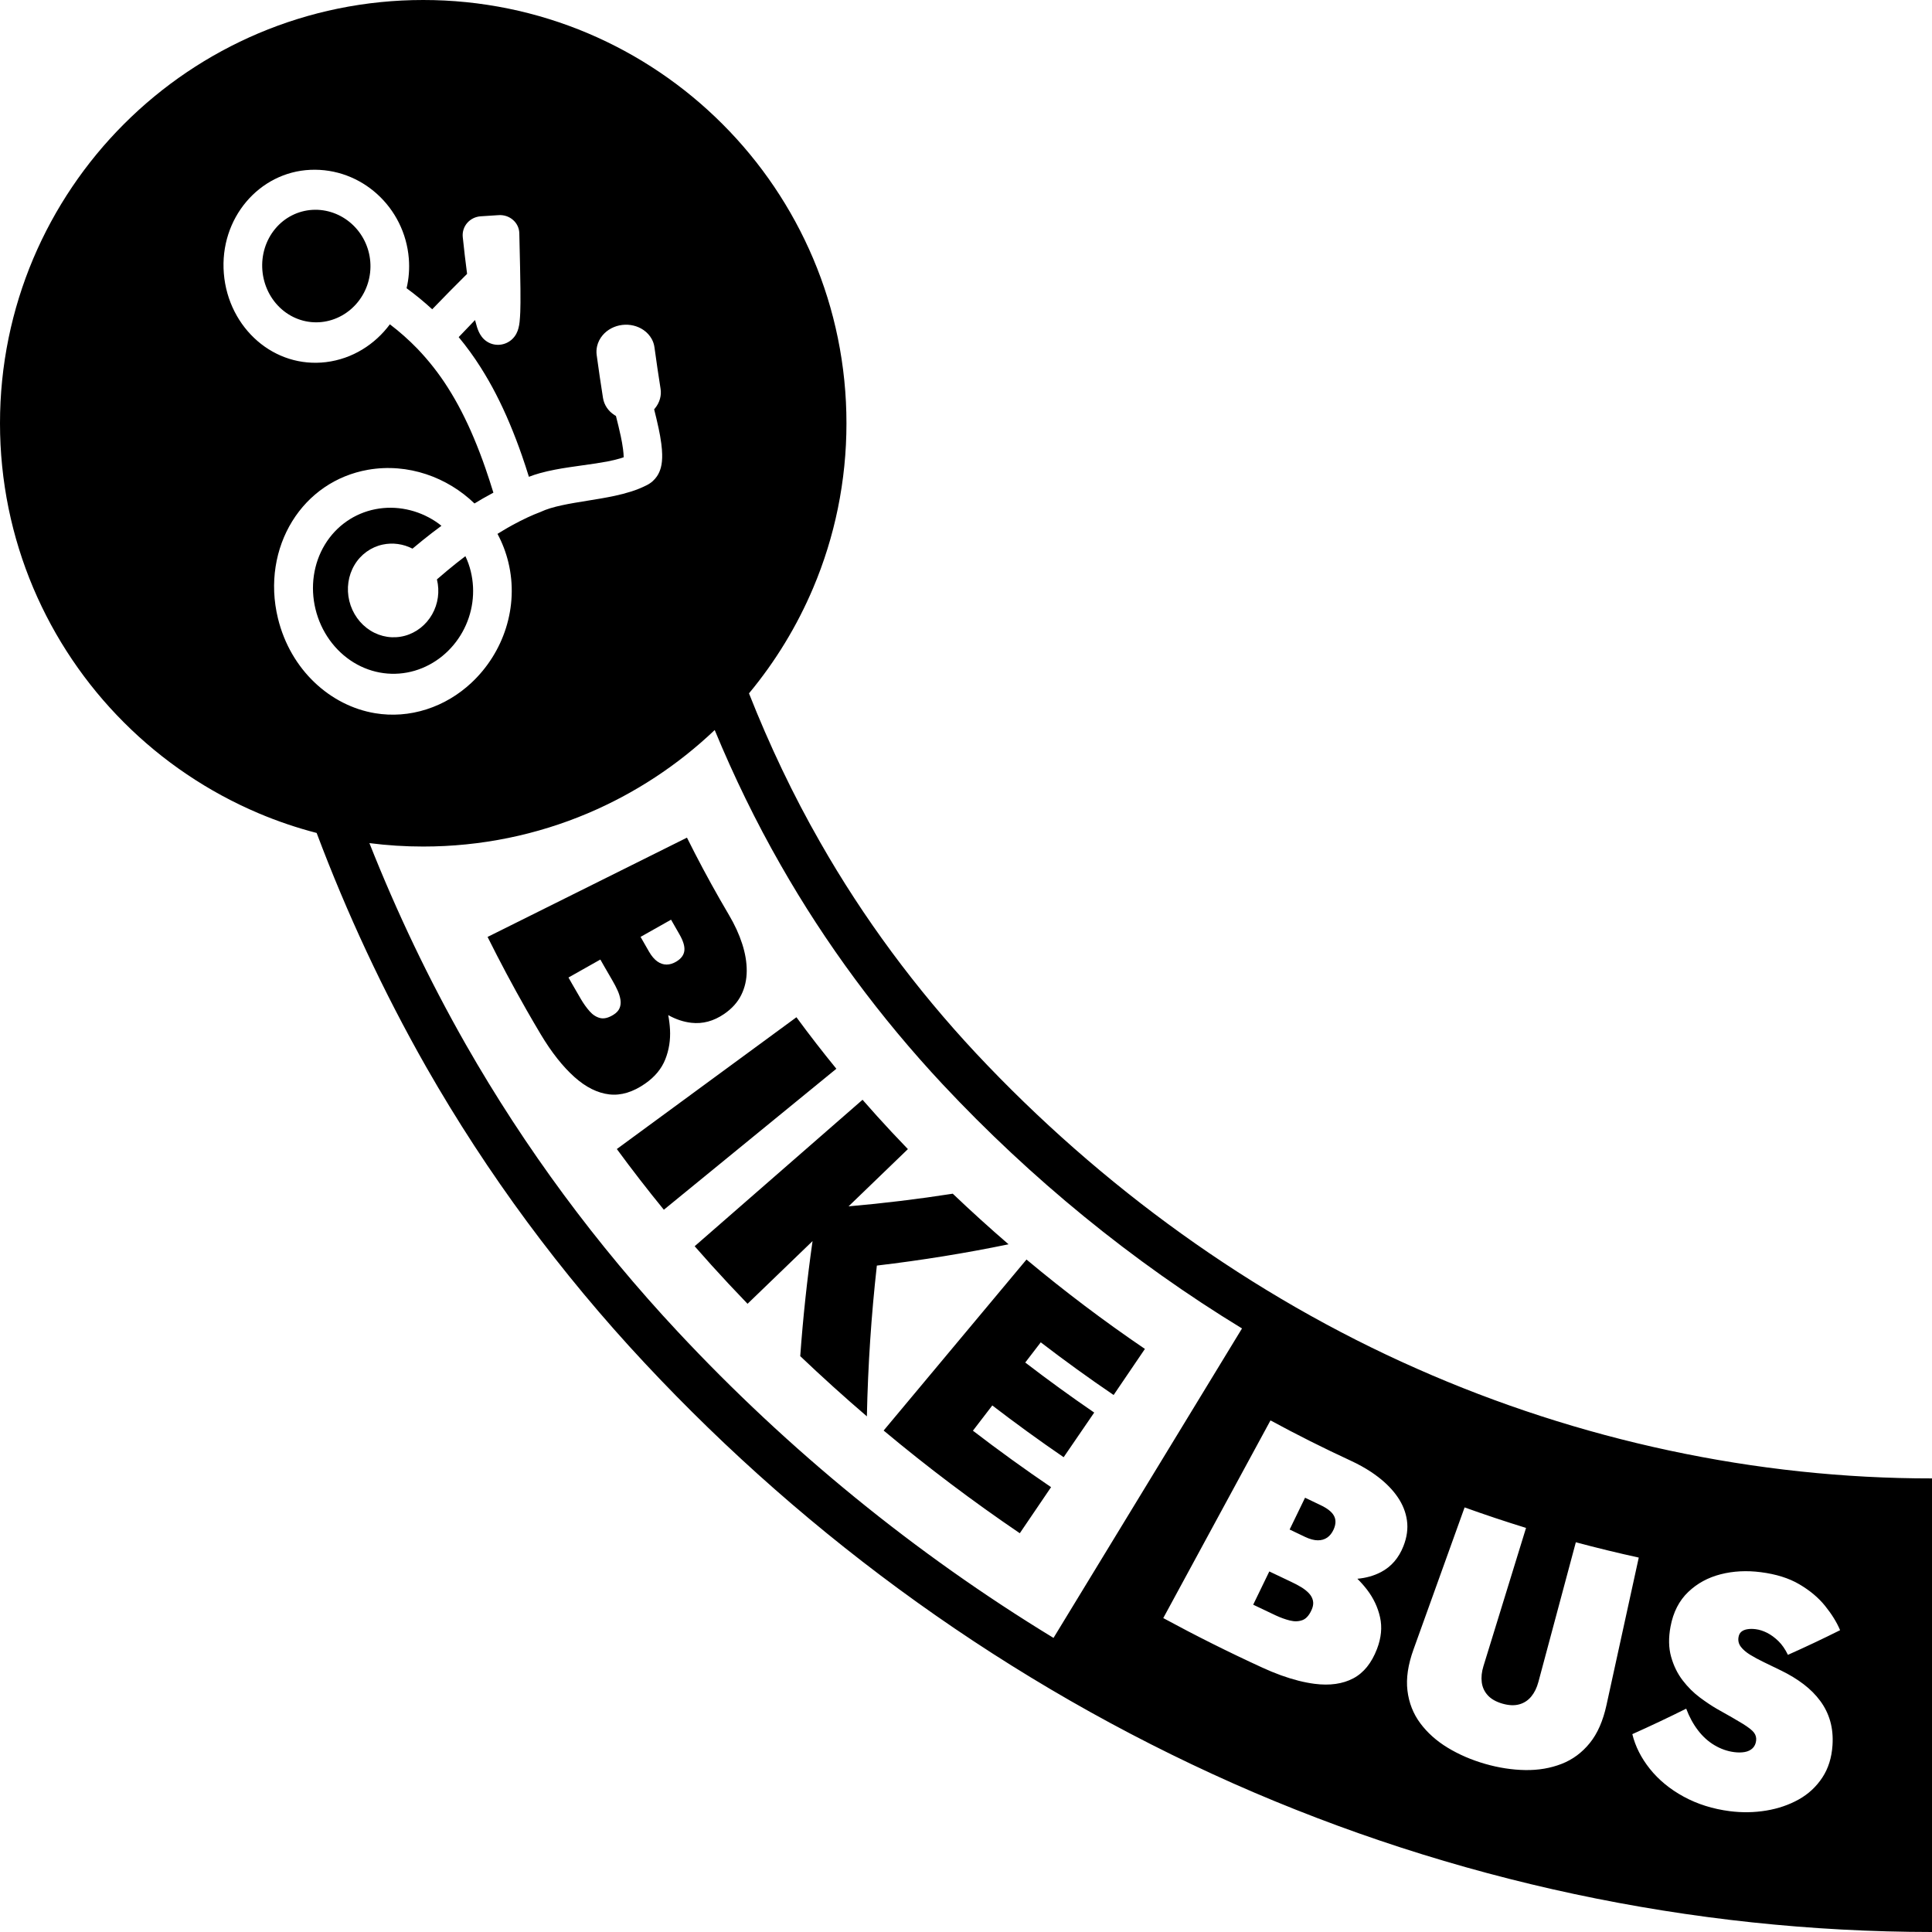
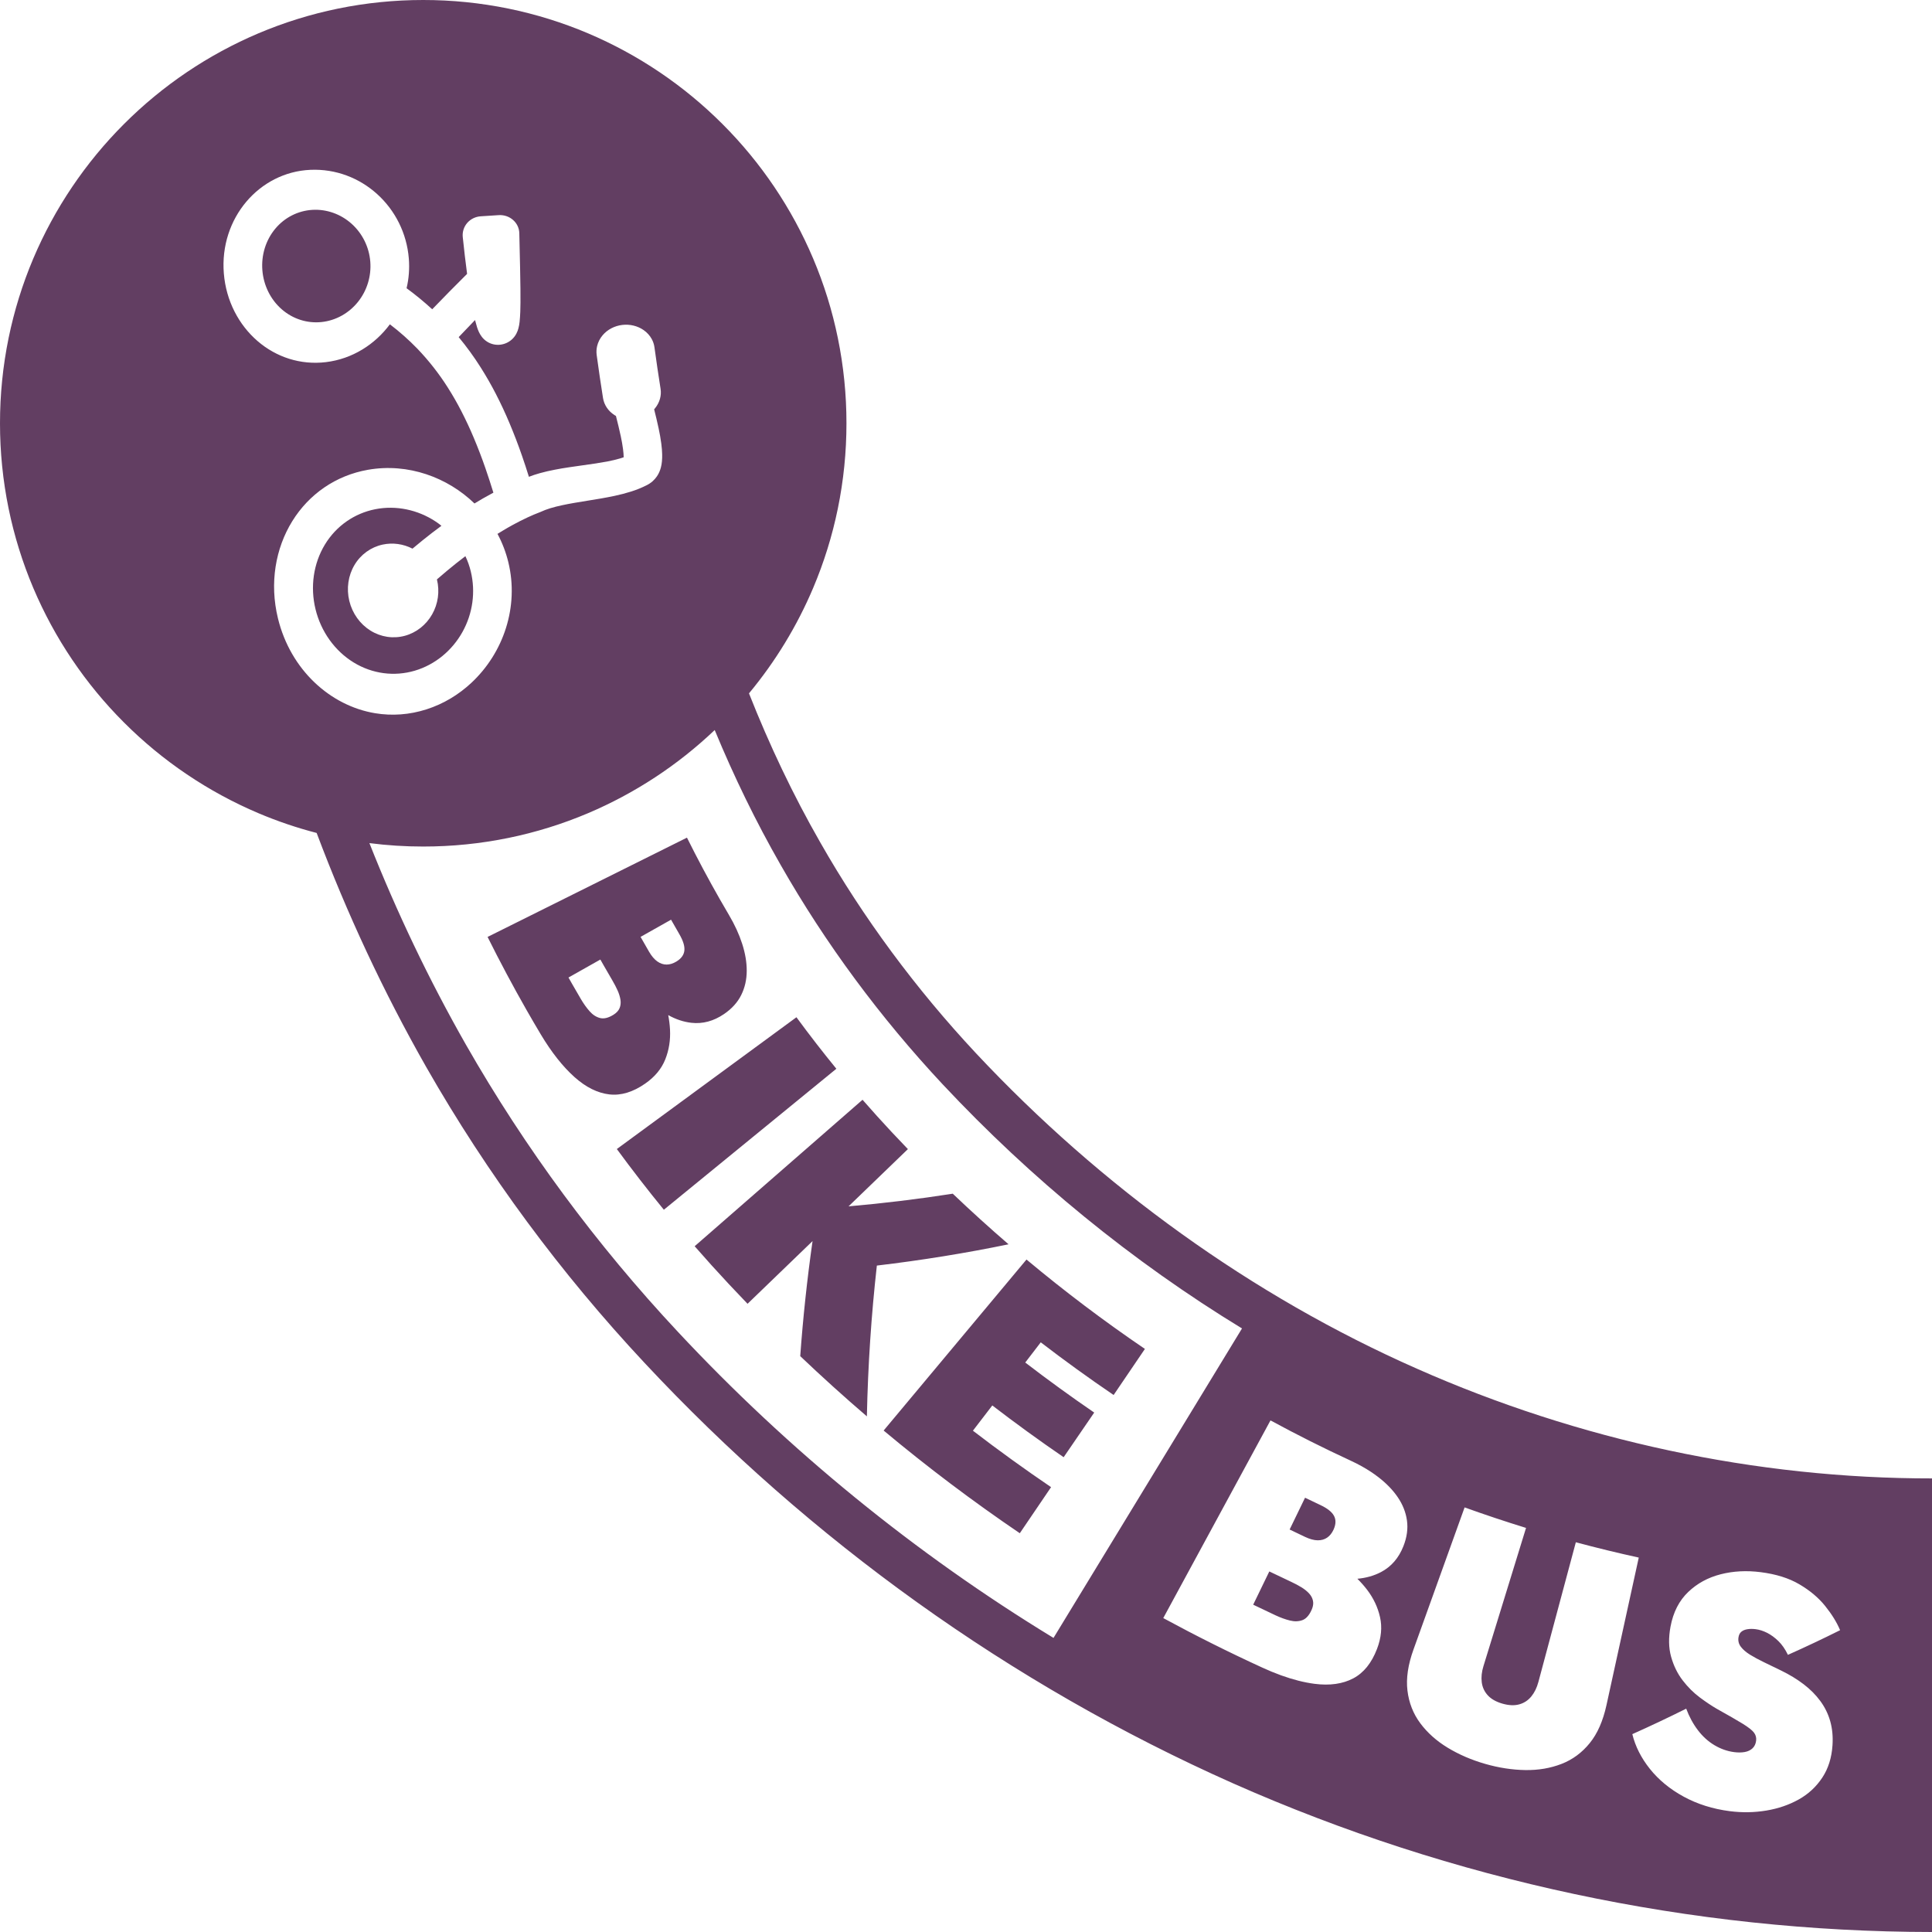
- <svg xmlns="http://www.w3.org/2000/svg" style="isolation:isolate" viewBox="0 0 1280 1280">
-   <path fill="#623E62000" fill-rule="evenodd" d="M496.222 459.373a280.5 280.5 0 0 0 42.515-69.824 277.6 277.6 0 0 0 16.359-52.657 281 281 0 0 0 5.703-56.466 281 281 0 0 0-5.703-56.466 277.5 277.5 0 0 0-16.359-52.667 280.9 280.9 0 0 0-60.104-89.128 281 281 0 0 0-89.111-60.11 279 279 0 0 0-52.661-16.36A281 281 0 0 0 280.4 0a281 281 0 0 0-56.461 5.695 279 279 0 0 0-52.662 16.36 281 281 0 0 0-89.12 60.11 281.1 281.1 0 0 0-60.104 89.128A279 279 0 0 0 5.694 223.96 281 281 0 0 0 0 280.426a281 281 0 0 0 5.694 56.466 279 279 0 0 0 16.359 52.657 281 281 0 0 0 60.104 89.129 280.9 280.9 0 0 0 89.12 60.109 275.5 275.5 0 0 0 38.508 13.064c19.987 53.132 44.15 105.088 72.638 155.151 40.503 70.917 89.19 136.686 144.647 195.986 109.451 117.232 242.119 212.854 389.934 278.556 145.281 64.391 303.473 98.339 462.996 98.456V979.483c-116.508.129-234.124-25.231-341.269-72.694-109.346-48.232-209.421-120.677-292.153-209.027-39.746-42.55-74.605-89.555-103.163-139.694-17.956-31.342-33.655-64.406-47.193-98.695m-22.715 24.29a280.6 280.6 0 0 1-83.985 55.124 278 278 0 0 1-52.661 16.361 281 281 0 0 1-56.461 5.704 278 278 0 0 1-35.66-2.271c18.078 45.667 39.343 90.321 63.902 133.459 39.304 68.83 86.602 132.714 140.48 190.331 73.187 78.372 157.007 146.859 248.859 202.784l124.88-205.025c-72.805-44.39-139.783-99.199-198.335-161.75-41.324-44.233-77.572-93.123-107.331-145.349-16.367-28.595-30.914-58.492-43.688-89.368m693.017 557.942c10.13 1.294 18.628 3.926 25.601 8.033s12.662 8.857 17.058 14.326c4.397 5.468 7.725 10.813 9.927 16.081a868 868 0 0 1-34.561 16.331c-1.818-3.751-3.924-6.79-6.327-9.122s-4.88-4.148-7.443-5.449-5.107-2.112-7.646-2.433q-3.005-.38-5.506.041-2.502.42-4.008 1.718t-1.856 3.83c-.308 2.249.233 4.294 1.64 6.13 1.405 1.836 3.418 3.572 6.045 5.195 2.625 1.622 5.708 3.293 9.249 4.994 3.556 1.709 7.345 3.551 11.458 5.556 5.553 2.723 10.49 5.721 14.813 9.025 4.323 3.303 7.991 6.98 10.997 11.053a41.5 41.5 0 0 1 6.594 13.39c1.381 4.858 1.899 10.193 1.516 15.997-.542 8.216-2.759 15.356-6.754 21.407-3.992 6.048-9.19 10.888-15.604 14.473-6.413 3.584-13.595 6.053-21.504 7.364s-15.97 1.449-24.111.41c-11.308-1.444-21.572-4.69-30.662-9.647s-16.548-11.116-22.349-18.376c-5.802-7.263-9.653-14.956-11.636-23.016a942 942 0 0 0 35.701-16.88c2.012 5.368 4.599 10.135 7.765 14.291 3.165 4.154 6.831 7.468 10.977 9.926 4.147 2.458 8.488 3.983 12.989 4.568 2.613.339 4.979.314 7.089-.07q3.165-.579 5.154-2.488 1.986-1.909 2.354-5.082c.23-1.973-.257-3.744-1.451-5.315-1.198-1.574-3.683-3.508-7.445-5.846-3.825-2.377-9.413-5.544-17.078-9.84-3.321-1.914-7.091-4.418-11.265-7.517-4.176-3.101-7.993-6.896-11.432-11.373s-5.986-9.688-7.653-15.618c-1.667-5.934-1.777-12.591-.4-19.989 1.791-9.625 5.76-17.262 11.737-22.965 5.986-5.709 13.142-9.587 21.507-11.724 8.364-2.136 17.159-2.584 26.52-1.389m-196.19-42.908a928 928 0 0 0 40.706 13.585l-28.214 91.569c-1.17 3.799-1.553 7.356-1.128 10.679.424 3.321 1.752 6.212 3.991 8.661 2.238 2.447 5.474 4.293 9.694 5.508 4.218 1.215 7.941 1.373 11.138.49 3.198-.882 5.86-2.624 7.986-5.211 2.127-2.588 3.695-5.804 4.723-9.643l24.802-92.549a926 926 0 0 0 41.691 10.15l-21.394 97.754c-2.277 10.405-5.923 18.788-11.064 25.135-5.136 6.341-11.367 10.961-18.7 13.806-7.328 2.844-15.358 4.221-24.028 4.083-8.668-.138-17.576-1.504-26.643-4.115s-17.338-6.191-24.753-10.685-13.484-9.93-18.177-16.236c-4.697-6.31-7.517-13.537-8.495-21.638-.979-8.111.391-17.149 3.997-27.173zm-442.67-324.749L408.67 761.264a974 974 0 0 0 31.149 40.22l114.289-93.404a830 830 0 0 1-26.444-34.132m43.789 54.673-111.221 97.04a984 984 0 0 0 22.684 25.115q6.126 6.557 12.354 13.018l43.063-41.54a1113 1113 0 0 0-8.158 76.226 1144 1144 0 0 0 44.155 39.892c.711-33.836 2.938-67.173 6.61-99.897 29.65-3.502 58.766-8.219 87.254-14.097a1004 1004 0 0 1-36.96-33.521 1028 1028 0 0 1-69.047 8.385l39.319-37.93q-5.43-5.627-10.773-11.338a840 840 0 0 1-19.28-21.353M680.08 834.469l-94.648 113.298a1134 1134 0 0 0 90.209 68.038l20.723-30.527a1094 1094 0 0 1-51.78-37.406l12.842-16.727a1073 1073 0 0 0 47.27 34.296l20.248-29.576a1039 1039 0 0 1-45.688-33.156l10.273-13.382a1022 1022 0 0 0 48.28 34.896l20.722-30.527a990 990 0 0 1-78.451-59.227m184.549 157.808-10.215 21.069a969 969 0 0 0 10.293 4.916c3.128 1.472 5.912 2.214 8.333 2.234s4.517-.586 6.281-1.812c1.765-1.225 3.169-3.004 4.222-5.332 1.578-3.493 1.646-6.538.228-9.132-1.419-2.598-4.45-4.962-9.092-7.145a963 963 0 0 1-10.05-4.798M444.594 609.319a924 924 0 0 0 5.456 9.532c2.539 4.374 3.674 7.992 3.366 10.9-.306 2.905-2.072 5.349-5.319 7.313-2.165 1.309-4.309 1.974-6.436 1.985q-3.191.017-6.136-2.046c-1.961-1.375-3.812-3.543-5.53-6.499a928 928 0 0 1-5.606-9.797zM311.907 378.566a51.8 51.8 0 0 0-3.572-10.088 326 326 0 0 0-12.147 9.665 424 424 0 0 0-6.719 5.725l.037.152a31.54 31.54 0 0 1-3.208 23.008c-3.95 6.96-10.425 12.117-18.065 14.197-7.651 2.076-15.842.892-22.786-3.438-6.934-4.322-12.007-11.404-14.012-19.628-2.004-8.225-.754-16.827 3.416-23.837 4.174-7.014 10.905-11.836 18.652-13.514 6.672-1.446 13.662-.465 19.788 2.685a491 491 0 0 1 6.675-5.502q6.145-4.965 12.496-9.631a43 43 0 0 0-3.957-2.914c-11.748-7.729-26.084-10.788-39.85-8.081-13.782 2.714-25.877 11.011-33.427 23.469-7.539 12.447-9.813 27.91-6.191 42.778 3.627 14.864 12.785 27.627 25.236 35.266 12.475 7.649 27.031 9.452 40.509 5.48 13.448-3.965 24.746-13.348 31.59-25.616 6.857-12.291 8.822-26.649 5.533-40.176zm529.042 662.556-10.679 22.028q7.389 3.584 14.833 7.052c3.309 1.541 6.481 2.685 9.505 3.435s5.782.663 8.259-.253q1.558-.576 2.885-1.872 1.838-1.795 3.236-4.962 1.118-2.533 1.047-4.705a7.5 7.5 0 0 0-.155-1.304q-.567-2.697-2.63-4.905-2.062-2.21-5.096-4.062t-6.718-3.567a1020 1020 0 0 1-14.487-6.885M397.754 635.719q1.166 2.07 2.343 4.133a904 904 0 0 0 5.605 9.682q2.045 3.479 3.486 6.704 1.44 3.224 1.89 6.191.448 2.966-.596 5.49-1.045 2.526-4.092 4.412c-3.35 2.068-6.291 2.787-8.835 2.137-2.541-.649-4.848-2.135-6.905-4.46-2.056-2.325-4.012-5.057-5.854-8.193a927 927 0 0 1-5.759-9.945 984 984 0 0 1-2.405-4.245zM245.319 173.313c-.775-9.632-5.198-18.616-12.351-25.039-7.152-6.423-16.491-9.795-25.982-9.237-9.498.554-18.375 5.006-24.635 12.52-6.254 7.508-9.339 17.427-8.523 27.514.813 10.086 5.453 19.417 12.838 25.854 7.393 6.444 16.869 9.425 26.333 8.44 9.455-.98 18.125-5.833 24.148-13.333 6.024-7.502 8.95-17.087 8.172-26.719m188.269 56.733a1272 1272 0 0 0 4.057 27.542c.711 4.471-.59 9.081-3.626 12.849q-.306.381-.632.75a345 345 0 0 1 2.97 12.619 126 126 0 0 1 1.764 10.066c.158 1.289.298 2.563.411 3.861.088 1.086.146 2.18.168 3.263a40 40 0 0 1-.15 4.678 25 25 0 0 1-.706 4.076 21 21 0 0 1-.982 2.848c-.418.991-.936 1.95-1.547 2.866a17.7 17.7 0 0 1-2.879 3.313 17.7 17.7 0 0 1-3.922 2.654 67 67 0 0 1-10.377 4.224 118 118 0 0 1-10.813 2.839 256 256 0 0 1-9.008 1.735c-2.982.52-5.983 1.012-8.975 1.483-2.942.461-5.875.95-8.807 1.455a184 184 0 0 0-8.219 1.583 95 95 0 0 0-7.769 1.976 51 51 0 0 0-6.616 2.528 115 115 0 0 0-8.42 3.555 166 166 0 0 0-9.661 4.885 176 176 0 0 0-6.919 3.981q-1.669 1.003-3.325 2.027a79.3 79.3 0 0 1 7.187 18.805c7.134 29.326-3.06 60.01-24.697 80.074-8.202 7.607-18.122 13.707-29.447 17.35-11.345 3.649-22.931 4.454-34.128 2.595-29.593-4.901-56.015-28.594-64.371-62.854-5.72-23.451-1.564-46.497 9.462-64.341 11.057-17.895 28.792-30.327 50.178-34.085 26.64-4.681 52.756 5.077 70.567 22.316a272 272 0 0 1 5.515-3.285 222 222 0 0 1 7.015-3.878 495 495 0 0 0-5.304-16.259 329 329 0 0 0-7.677-20.031c-2.5-5.995-5.265-11.884-8.25-17.702a198 198 0 0 0-8.925-15.573 164 164 0 0 0-9.45-13.399 165 165 0 0 0-10.769-12.427 162 162 0 0 0-18.202-16.146c-9.808 13.246-24.768 22.92-42.321 25.054-16.866 2.05-32.96-3.273-45.353-13.96-12.364-10.662-20.86-26.553-22.338-44.829-2.948-36.471 23.426-67.125 57.33-68.609 33.905-1.484 62.501 24.879 65.228 58.739.546 6.787.014 13.409-1.488 19.697a198 198 0 0 1 16.984 13.951 1494 1494 0 0 1 23.107-23.46A882 882 0 0 1 306.584 157a12.36 12.36 0 0 1 2.974-9.315c2.248-2.58 5.466-4.152 8.919-4.376l11.929-.778c3.494-.227 6.941.932 9.505 3.201 2.583 2.252 4.072 5.437 4.144 8.767.297 12.905.213 9.583.51 22.487.113 4.783.181 9.572.24 14.362.025 3.058.043 6.119.019 9.168a208 208 0 0 1-.125 6.058 114 114 0 0 1-.448 6.64 25.3 25.3 0 0 1-.78 4.258 17 17 0 0 1-.51 1.67 15.5 15.5 0 0 1-.87 1.943 14.2 14.2 0 0 1-2.963 3.813 13.83 13.83 0 0 1-7.645 3.464c-3.049.357-6.122-.326-8.686-1.947a13.6 13.6 0 0 1-3.55-3.213 14 14 0 0 1-1.147-1.703 29 29 0 0 1-.794-1.497 28 28 0 0 1-1.245-3.203q-.696-2.272-1.287-4.576l-.047-.19a1438 1438 0 0 0-10.837 11.318 192 192 0 0 1 14.609 20.13 228 228 0 0 1 10.061 17.571 272 272 0 0 1 9.068 19.464 356 356 0 0 1 8.231 21.488 421 421 0 0 1 4.553 13.888 76 76 0 0 1 7.209-2.393 126 126 0 0 1 9.956-2.314 209 209 0 0 1 9.365-1.593c3.057-.465 6.125-.901 9.191-1.322 2.884-.401 5.758-.802 8.652-1.239 2.669-.41 5.33-.867 7.964-1.367a86 86 0 0 0 8.278-1.995 28 28 0 0 0 2.176-.708c-.009-.139-.006-.297-.017-.451a29 29 0 0 0-.101-2.052 90 90 0 0 0-.316-2.936q-.565-4.243-1.477-8.431a349 349 0 0 0-3.216-13.511 17 17 0 0 1-.989-.587c-4.121-2.639-6.858-6.733-7.59-11.361a1290 1290 0 0 1-4.181-28.428c-.265-1.95-.17-3.936.281-5.872.616-2.644 1.883-5.132 3.701-7.271 3.186-3.743 7.839-6.166 12.927-6.78 5.079-.613 10.174.626 14.17 3.394 2.285 1.586 4.131 3.619 5.4 5.944a15.7 15.7 0 0 1 1.793 5.427M841.73 941.058a930 930 0 0 0 53.213 26.71c4.88 2.257 9.365 4.735 13.469 7.455a84 84 0 0 1 4.77 3.412c5.321 4.098 9.616 8.527 12.886 13.336s5.301 9.913 6.069 15.341c.768 5.425.011 11.118-2.333 17.058-3.074 7.79-7.972 13.536-14.797 17.135-4.681 2.468-9.931 3.95-15.708 4.464 2.313 2.3 4.47 4.714 6.427 7.279 4.249 5.569 7.12 11.629 8.591 18.226 1.468 6.591.826 13.608-2.029 21.025-3.571 9.276-8.77 15.79-15.733 19.466-6.949 3.669-15.53 4.917-25.666 3.605-6.772-.878-14.182-2.739-22.165-5.623a161 161 0 0 1-12.28-5.053 1094 1094 0 0 1-65.754-32.875zM455.133 554.964l-132.099 65.777a981 981 0 0 0 25.789 48.37 953 953 0 0 0 9.441 16.169c7.198 12.054 14.743 21.489 22.333 28.283 7.602 6.806 15.359 10.614 23.113 11.506 7.77.894 15.659-1.543 23.741-7.16 6.462-4.491 10.884-9.892 13.34-16.117 2.461-6.23 3.479-12.798 3.104-19.731a71 71 0 0 0-1.183-9.538c5.008 2.804 10.125 4.516 15.326 5.104 7.591.857 14.798-1.127 21.651-5.796 5.227-3.56 9.018-7.799 11.418-12.657 2.401-4.861 3.593-10.153 3.62-15.886.026-5.733-.988-11.719-3.013-18.005-2.026-6.287-4.921-12.581-8.683-18.955a793 793 0 0 1-6.016-10.369 809 809 0 0 1-21.882-40.995" />
+ <svg xmlns="http://www.w3.org/2000/svg" fill="#623E62" style="isolation:isolate" viewBox="0 0 1280 1280">
+   <path fill-rule="evenodd" d="M496.222 459.373a280.5 280.5 0 0 0 42.515-69.824 277.6 277.6 0 0 0 16.359-52.657 281 281 0 0 0 5.703-56.466 281 281 0 0 0-5.703-56.466 277.5 277.5 0 0 0-16.359-52.667 280.9 280.9 0 0 0-60.104-89.128 281 281 0 0 0-89.111-60.11 279 279 0 0 0-52.661-16.36A281 281 0 0 0 280.4 0a281 281 0 0 0-56.461 5.695 279 279 0 0 0-52.662 16.36 281 281 0 0 0-89.12 60.11 281.1 281.1 0 0 0-60.104 89.128A279 279 0 0 0 5.694 223.96 281 281 0 0 0 0 280.426a281 281 0 0 0 5.694 56.466 279 279 0 0 0 16.359 52.657 281 281 0 0 0 60.104 89.129 280.9 280.9 0 0 0 89.12 60.109 275.5 275.5 0 0 0 38.508 13.064c19.987 53.132 44.15 105.088 72.638 155.151 40.503 70.917 89.19 136.686 144.647 195.986 109.451 117.232 242.119 212.854 389.934 278.556 145.281 64.391 303.473 98.339 462.996 98.456V979.483c-116.508.129-234.124-25.231-341.269-72.694-109.346-48.232-209.421-120.677-292.153-209.027-39.746-42.55-74.605-89.555-103.163-139.694-17.956-31.342-33.655-64.406-47.193-98.695m-22.715 24.29a280.6 280.6 0 0 1-83.985 55.124 278 278 0 0 1-52.661 16.361 281 281 0 0 1-56.461 5.704 278 278 0 0 1-35.66-2.271c18.078 45.667 39.343 90.321 63.902 133.459 39.304 68.83 86.602 132.714 140.48 190.331 73.187 78.372 157.007 146.859 248.859 202.784l124.88-205.025c-72.805-44.39-139.783-99.199-198.335-161.75-41.324-44.233-77.572-93.123-107.331-145.349-16.367-28.595-30.914-58.492-43.688-89.368m693.017 557.942c10.13 1.294 18.628 3.926 25.601 8.033s12.662 8.857 17.058 14.326c4.397 5.468 7.725 10.813 9.927 16.081a868 868 0 0 1-34.561 16.331c-1.818-3.751-3.924-6.79-6.327-9.122s-4.88-4.148-7.443-5.449-5.107-2.112-7.646-2.433q-3.005-.38-5.506.041-2.502.42-4.008 1.718t-1.856 3.83c-.308 2.249.233 4.294 1.64 6.13 1.405 1.836 3.418 3.572 6.045 5.195 2.625 1.622 5.708 3.293 9.249 4.994 3.556 1.709 7.345 3.551 11.458 5.556 5.553 2.723 10.49 5.721 14.813 9.025 4.323 3.303 7.991 6.98 10.997 11.053a41.5 41.5 0 0 1 6.594 13.39c1.381 4.858 1.899 10.193 1.516 15.997-.542 8.216-2.759 15.356-6.754 21.407-3.992 6.048-9.19 10.888-15.604 14.473-6.413 3.584-13.595 6.053-21.504 7.364s-15.97 1.449-24.111.41c-11.308-1.444-21.572-4.69-30.662-9.647s-16.548-11.116-22.349-18.376c-5.802-7.263-9.653-14.956-11.636-23.016a942 942 0 0 0 35.701-16.88c2.012 5.368 4.599 10.135 7.765 14.291 3.165 4.154 6.831 7.468 10.977 9.926 4.147 2.458 8.488 3.983 12.989 4.568 2.613.339 4.979.314 7.089-.07q3.165-.579 5.154-2.488 1.986-1.909 2.354-5.082c.23-1.973-.257-3.744-1.451-5.315-1.198-1.574-3.683-3.508-7.445-5.846-3.825-2.377-9.413-5.544-17.078-9.84-3.321-1.914-7.091-4.418-11.265-7.517-4.176-3.101-7.993-6.896-11.432-11.373s-5.986-9.688-7.653-15.618c-1.667-5.934-1.777-12.591-.4-19.989 1.791-9.625 5.76-17.262 11.737-22.965 5.986-5.709 13.142-9.587 21.507-11.724 8.364-2.136 17.159-2.584 26.52-1.389m-196.19-42.908a928 928 0 0 0 40.706 13.585l-28.214 91.569c-1.17 3.799-1.553 7.356-1.128 10.679.424 3.321 1.752 6.212 3.991 8.661 2.238 2.447 5.474 4.293 9.694 5.508 4.218 1.215 7.941 1.373 11.138.49 3.198-.882 5.86-2.624 7.986-5.211 2.127-2.588 3.695-5.804 4.723-9.643l24.802-92.549a926 926 0 0 0 41.691 10.15l-21.394 97.754c-2.277 10.405-5.923 18.788-11.064 25.135-5.136 6.341-11.367 10.961-18.7 13.806-7.328 2.844-15.358 4.221-24.028 4.083-8.668-.138-17.576-1.504-26.643-4.115s-17.338-6.191-24.753-10.685-13.484-9.93-18.177-16.236c-4.697-6.31-7.517-13.537-8.495-21.638-.979-8.111.391-17.149 3.997-27.173zm-442.67-324.749L408.67 761.264a974 974 0 0 0 31.149 40.22l114.289-93.404a830 830 0 0 1-26.444-34.132m43.789 54.673-111.221 97.04a984 984 0 0 0 22.684 25.115q6.126 6.557 12.354 13.018l43.063-41.54a1113 1113 0 0 0-8.158 76.226 1144 1144 0 0 0 44.155 39.892c.711-33.836 2.938-67.173 6.61-99.897 29.65-3.502 58.766-8.219 87.254-14.097a1004 1004 0 0 1-36.96-33.521 1028 1028 0 0 1-69.047 8.385l39.319-37.93q-5.43-5.627-10.773-11.338a840 840 0 0 1-19.28-21.353M680.08 834.469l-94.648 113.298a1134 1134 0 0 0 90.209 68.038l20.723-30.527a1094 1094 0 0 1-51.78-37.406l12.842-16.727a1073 1073 0 0 0 47.27 34.296l20.248-29.576a1039 1039 0 0 1-45.688-33.156l10.273-13.382a1022 1022 0 0 0 48.28 34.896l20.722-30.527a990 990 0 0 1-78.451-59.227m184.549 157.808-10.215 21.069a969 969 0 0 0 10.293 4.916c3.128 1.472 5.912 2.214 8.333 2.234s4.517-.586 6.281-1.812c1.765-1.225 3.169-3.004 4.222-5.332 1.578-3.493 1.646-6.538.228-9.132-1.419-2.598-4.45-4.962-9.092-7.145a963 963 0 0 1-10.05-4.798M444.594 609.319a924 924 0 0 0 5.456 9.532c2.539 4.374 3.674 7.992 3.366 10.9-.306 2.905-2.072 5.349-5.319 7.313-2.165 1.309-4.309 1.974-6.436 1.985q-3.191.017-6.136-2.046c-1.961-1.375-3.812-3.543-5.53-6.499a928 928 0 0 1-5.606-9.797zM311.907 378.566a51.8 51.8 0 0 0-3.572-10.088 326 326 0 0 0-12.147 9.665 424 424 0 0 0-6.719 5.725l.037.152a31.54 31.54 0 0 1-3.208 23.008c-3.95 6.96-10.425 12.117-18.065 14.197-7.651 2.076-15.842.892-22.786-3.438-6.934-4.322-12.007-11.404-14.012-19.628-2.004-8.225-.754-16.827 3.416-23.837 4.174-7.014 10.905-11.836 18.652-13.514 6.672-1.446 13.662-.465 19.788 2.685a491 491 0 0 1 6.675-5.502q6.145-4.965 12.496-9.631a43 43 0 0 0-3.957-2.914c-11.748-7.729-26.084-10.788-39.85-8.081-13.782 2.714-25.877 11.011-33.427 23.469-7.539 12.447-9.813 27.91-6.191 42.778 3.627 14.864 12.785 27.627 25.236 35.266 12.475 7.649 27.031 9.452 40.509 5.48 13.448-3.965 24.746-13.348 31.59-25.616 6.857-12.291 8.822-26.649 5.533-40.176zm529.042 662.556-10.679 22.028q7.389 3.584 14.833 7.052c3.309 1.541 6.481 2.685 9.505 3.435s5.782.663 8.259-.253q1.558-.576 2.885-1.872 1.838-1.795 3.236-4.962 1.118-2.533 1.047-4.705a7.5 7.5 0 0 0-.155-1.304q-.567-2.697-2.63-4.905-2.062-2.21-5.096-4.062t-6.718-3.567a1020 1020 0 0 1-14.487-6.885M397.754 635.719q1.166 2.07 2.343 4.133a904 904 0 0 0 5.605 9.682q2.045 3.479 3.486 6.704 1.44 3.224 1.89 6.191.448 2.966-.596 5.49-1.045 2.526-4.092 4.412c-3.35 2.068-6.291 2.787-8.835 2.137-2.541-.649-4.848-2.135-6.905-4.46-2.056-2.325-4.012-5.057-5.854-8.193a927 927 0 0 1-5.759-9.945 984 984 0 0 1-2.405-4.245zM245.319 173.313c-.775-9.632-5.198-18.616-12.351-25.039-7.152-6.423-16.491-9.795-25.982-9.237-9.498.554-18.375 5.006-24.635 12.52-6.254 7.508-9.339 17.427-8.523 27.514.813 10.086 5.453 19.417 12.838 25.854 7.393 6.444 16.869 9.425 26.333 8.44 9.455-.98 18.125-5.833 24.148-13.333 6.024-7.502 8.95-17.087 8.172-26.719m188.269 56.733a1272 1272 0 0 0 4.057 27.542c.711 4.471-.59 9.081-3.626 12.849q-.306.381-.632.75a345 345 0 0 1 2.97 12.619 126 126 0 0 1 1.764 10.066c.158 1.289.298 2.563.411 3.861.088 1.086.146 2.18.168 3.263a40 40 0 0 1-.15 4.678 25 25 0 0 1-.706 4.076 21 21 0 0 1-.982 2.848c-.418.991-.936 1.95-1.547 2.866a17.7 17.7 0 0 1-2.879 3.313 17.7 17.7 0 0 1-3.922 2.654 67 67 0 0 1-10.377 4.224 118 118 0 0 1-10.813 2.839 256 256 0 0 1-9.008 1.735c-2.982.52-5.983 1.012-8.975 1.483-2.942.461-5.875.95-8.807 1.455a184 184 0 0 0-8.219 1.583 95 95 0 0 0-7.769 1.976 51 51 0 0 0-6.616 2.528 115 115 0 0 0-8.42 3.555 166 166 0 0 0-9.661 4.885 176 176 0 0 0-6.919 3.981q-1.669 1.003-3.325 2.027a79.3 79.3 0 0 1 7.187 18.805c7.134 29.326-3.06 60.01-24.697 80.074-8.202 7.607-18.122 13.707-29.447 17.35-11.345 3.649-22.931 4.454-34.128 2.595-29.593-4.901-56.015-28.594-64.371-62.854-5.72-23.451-1.564-46.497 9.462-64.341 11.057-17.895 28.792-30.327 50.178-34.085 26.64-4.681 52.756 5.077 70.567 22.316a272 272 0 0 1 5.515-3.285 222 222 0 0 1 7.015-3.878 495 495 0 0 0-5.304-16.259 329 329 0 0 0-7.677-20.031c-2.5-5.995-5.265-11.884-8.25-17.702a198 198 0 0 0-8.925-15.573 164 164 0 0 0-9.45-13.399 165 165 0 0 0-10.769-12.427 162 162 0 0 0-18.202-16.146c-9.808 13.246-24.768 22.92-42.321 25.054-16.866 2.05-32.96-3.273-45.353-13.96-12.364-10.662-20.86-26.553-22.338-44.829-2.948-36.471 23.426-67.125 57.33-68.609 33.905-1.484 62.501 24.879 65.228 58.739.546 6.787.014 13.409-1.488 19.697a198 198 0 0 1 16.984 13.951 1494 1494 0 0 1 23.107-23.46A882 882 0 0 1 306.584 157a12.36 12.36 0 0 1 2.974-9.315c2.248-2.58 5.466-4.152 8.919-4.376l11.929-.778c3.494-.227 6.941.932 9.505 3.201 2.583 2.252 4.072 5.437 4.144 8.767.297 12.905.213 9.583.51 22.487.113 4.783.181 9.572.24 14.362.025 3.058.043 6.119.019 9.168a208 208 0 0 1-.125 6.058 114 114 0 0 1-.448 6.64 25.3 25.3 0 0 1-.78 4.258 17 17 0 0 1-.51 1.67 15.5 15.5 0 0 1-.87 1.943 14.2 14.2 0 0 1-2.963 3.813 13.83 13.83 0 0 1-7.645 3.464c-3.049.357-6.122-.326-8.686-1.947a13.6 13.6 0 0 1-3.55-3.213 14 14 0 0 1-1.147-1.703 29 29 0 0 1-.794-1.497 28 28 0 0 1-1.245-3.203q-.696-2.272-1.287-4.576l-.047-.19a1438 1438 0 0 0-10.837 11.318 192 192 0 0 1 14.609 20.13 228 228 0 0 1 10.061 17.571 272 272 0 0 1 9.068 19.464 356 356 0 0 1 8.231 21.488 421 421 0 0 1 4.553 13.888 76 76 0 0 1 7.209-2.393 126 126 0 0 1 9.956-2.314 209 209 0 0 1 9.365-1.593c3.057-.465 6.125-.901 9.191-1.322 2.884-.401 5.758-.802 8.652-1.239 2.669-.41 5.33-.867 7.964-1.367a86 86 0 0 0 8.278-1.995 28 28 0 0 0 2.176-.708c-.009-.139-.006-.297-.017-.451a29 29 0 0 0-.101-2.052 90 90 0 0 0-.316-2.936q-.565-4.243-1.477-8.431a349 349 0 0 0-3.216-13.511 17 17 0 0 1-.989-.587c-4.121-2.639-6.858-6.733-7.59-11.361a1290 1290 0 0 1-4.181-28.428c-.265-1.95-.17-3.936.281-5.872.616-2.644 1.883-5.132 3.701-7.271 3.186-3.743 7.839-6.166 12.927-6.78 5.079-.613 10.174.626 14.17 3.394 2.285 1.586 4.131 3.619 5.4 5.944a15.7 15.7 0 0 1 1.793 5.427M841.73 941.058a930 930 0 0 0 53.213 26.71c4.88 2.257 9.365 4.735 13.469 7.455a84 84 0 0 1 4.77 3.412c5.321 4.098 9.616 8.527 12.886 13.336s5.301 9.913 6.069 15.341c.768 5.425.011 11.118-2.333 17.058-3.074 7.79-7.972 13.536-14.797 17.135-4.681 2.468-9.931 3.95-15.708 4.464 2.313 2.3 4.47 4.714 6.427 7.279 4.249 5.569 7.12 11.629 8.591 18.226 1.468 6.591.826 13.608-2.029 21.025-3.571 9.276-8.77 15.79-15.733 19.466-6.949 3.669-15.53 4.917-25.666 3.605-6.772-.878-14.182-2.739-22.165-5.623a161 161 0 0 1-12.28-5.053 1094 1094 0 0 1-65.754-32.875zM455.133 554.964l-132.099 65.777a981 981 0 0 0 25.789 48.37 953 953 0 0 0 9.441 16.169c7.198 12.054 14.743 21.489 22.333 28.283 7.602 6.806 15.359 10.614 23.113 11.506 7.77.894 15.659-1.543 23.741-7.16 6.462-4.491 10.884-9.892 13.34-16.117 2.461-6.23 3.479-12.798 3.104-19.731a71 71 0 0 0-1.183-9.538c5.008 2.804 10.125 4.516 15.326 5.104 7.591.857 14.798-1.127 21.651-5.796 5.227-3.56 9.018-7.799 11.418-12.657 2.401-4.861 3.593-10.153 3.62-15.886.026-5.733-.988-11.719-3.013-18.005-2.026-6.287-4.921-12.581-8.683-18.955a793 793 0 0 1-6.016-10.369 809 809 0 0 1-21.882-40.995" fill="#623E62" />
</svg>
